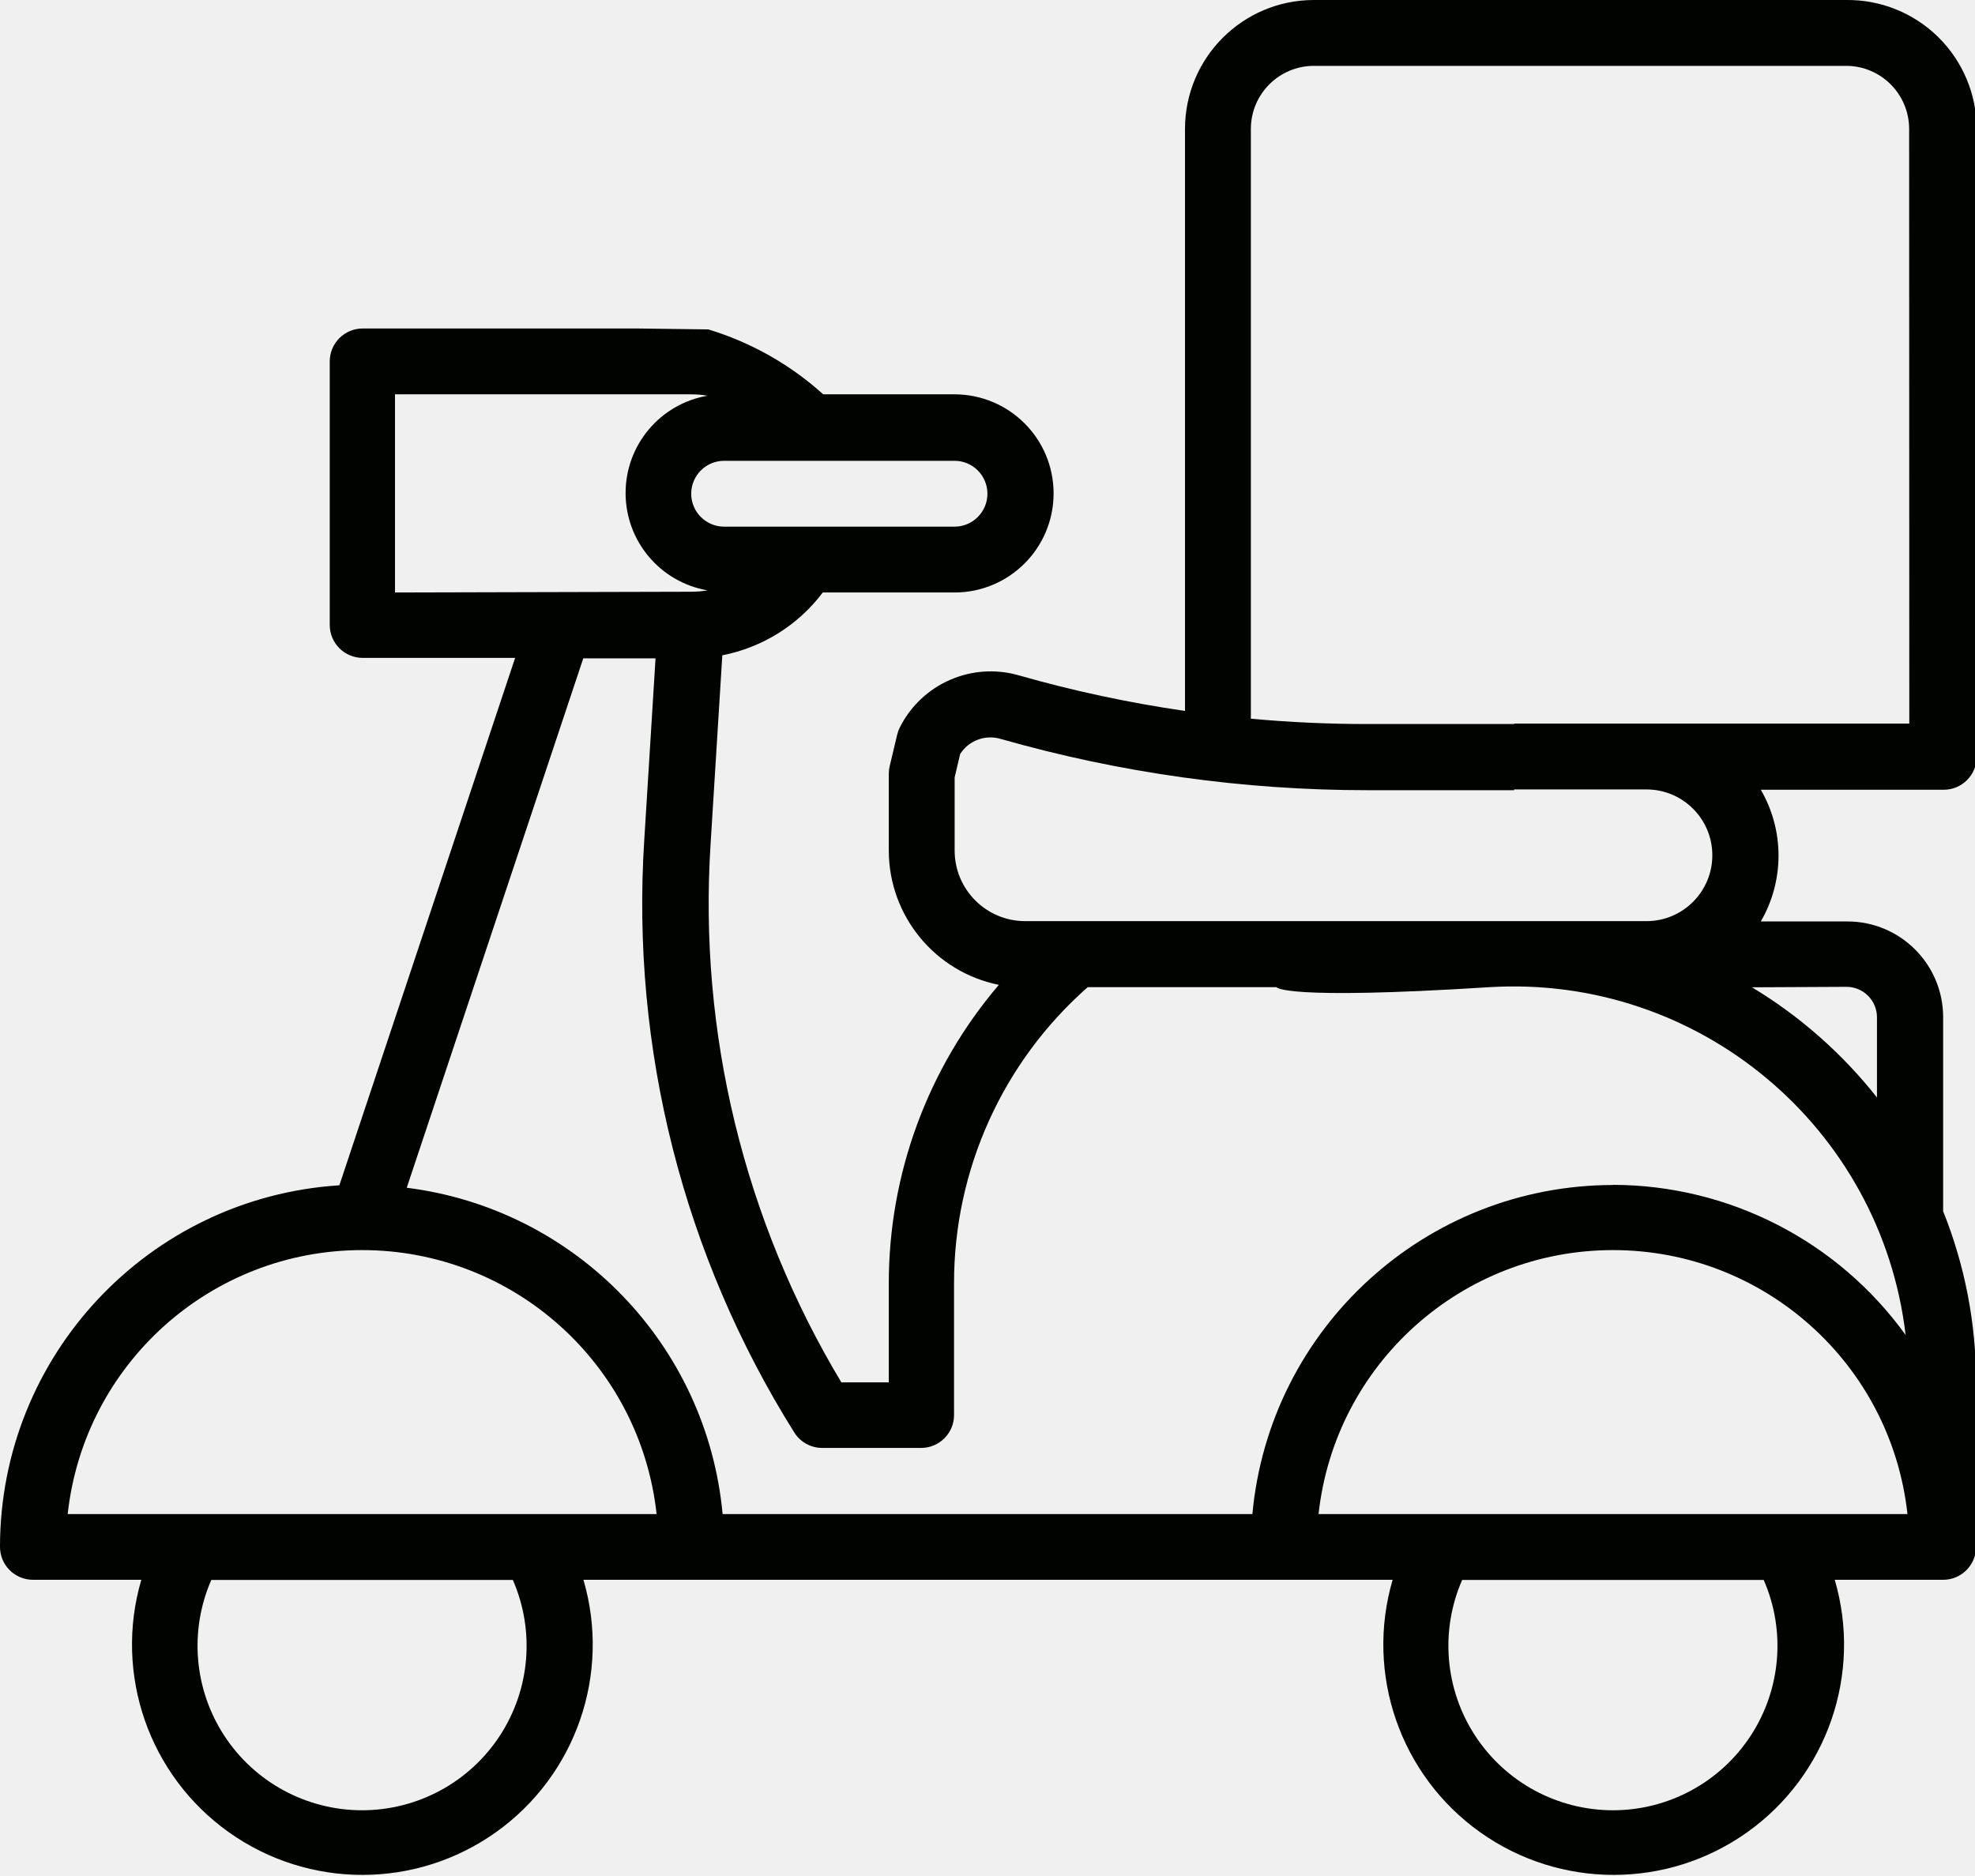
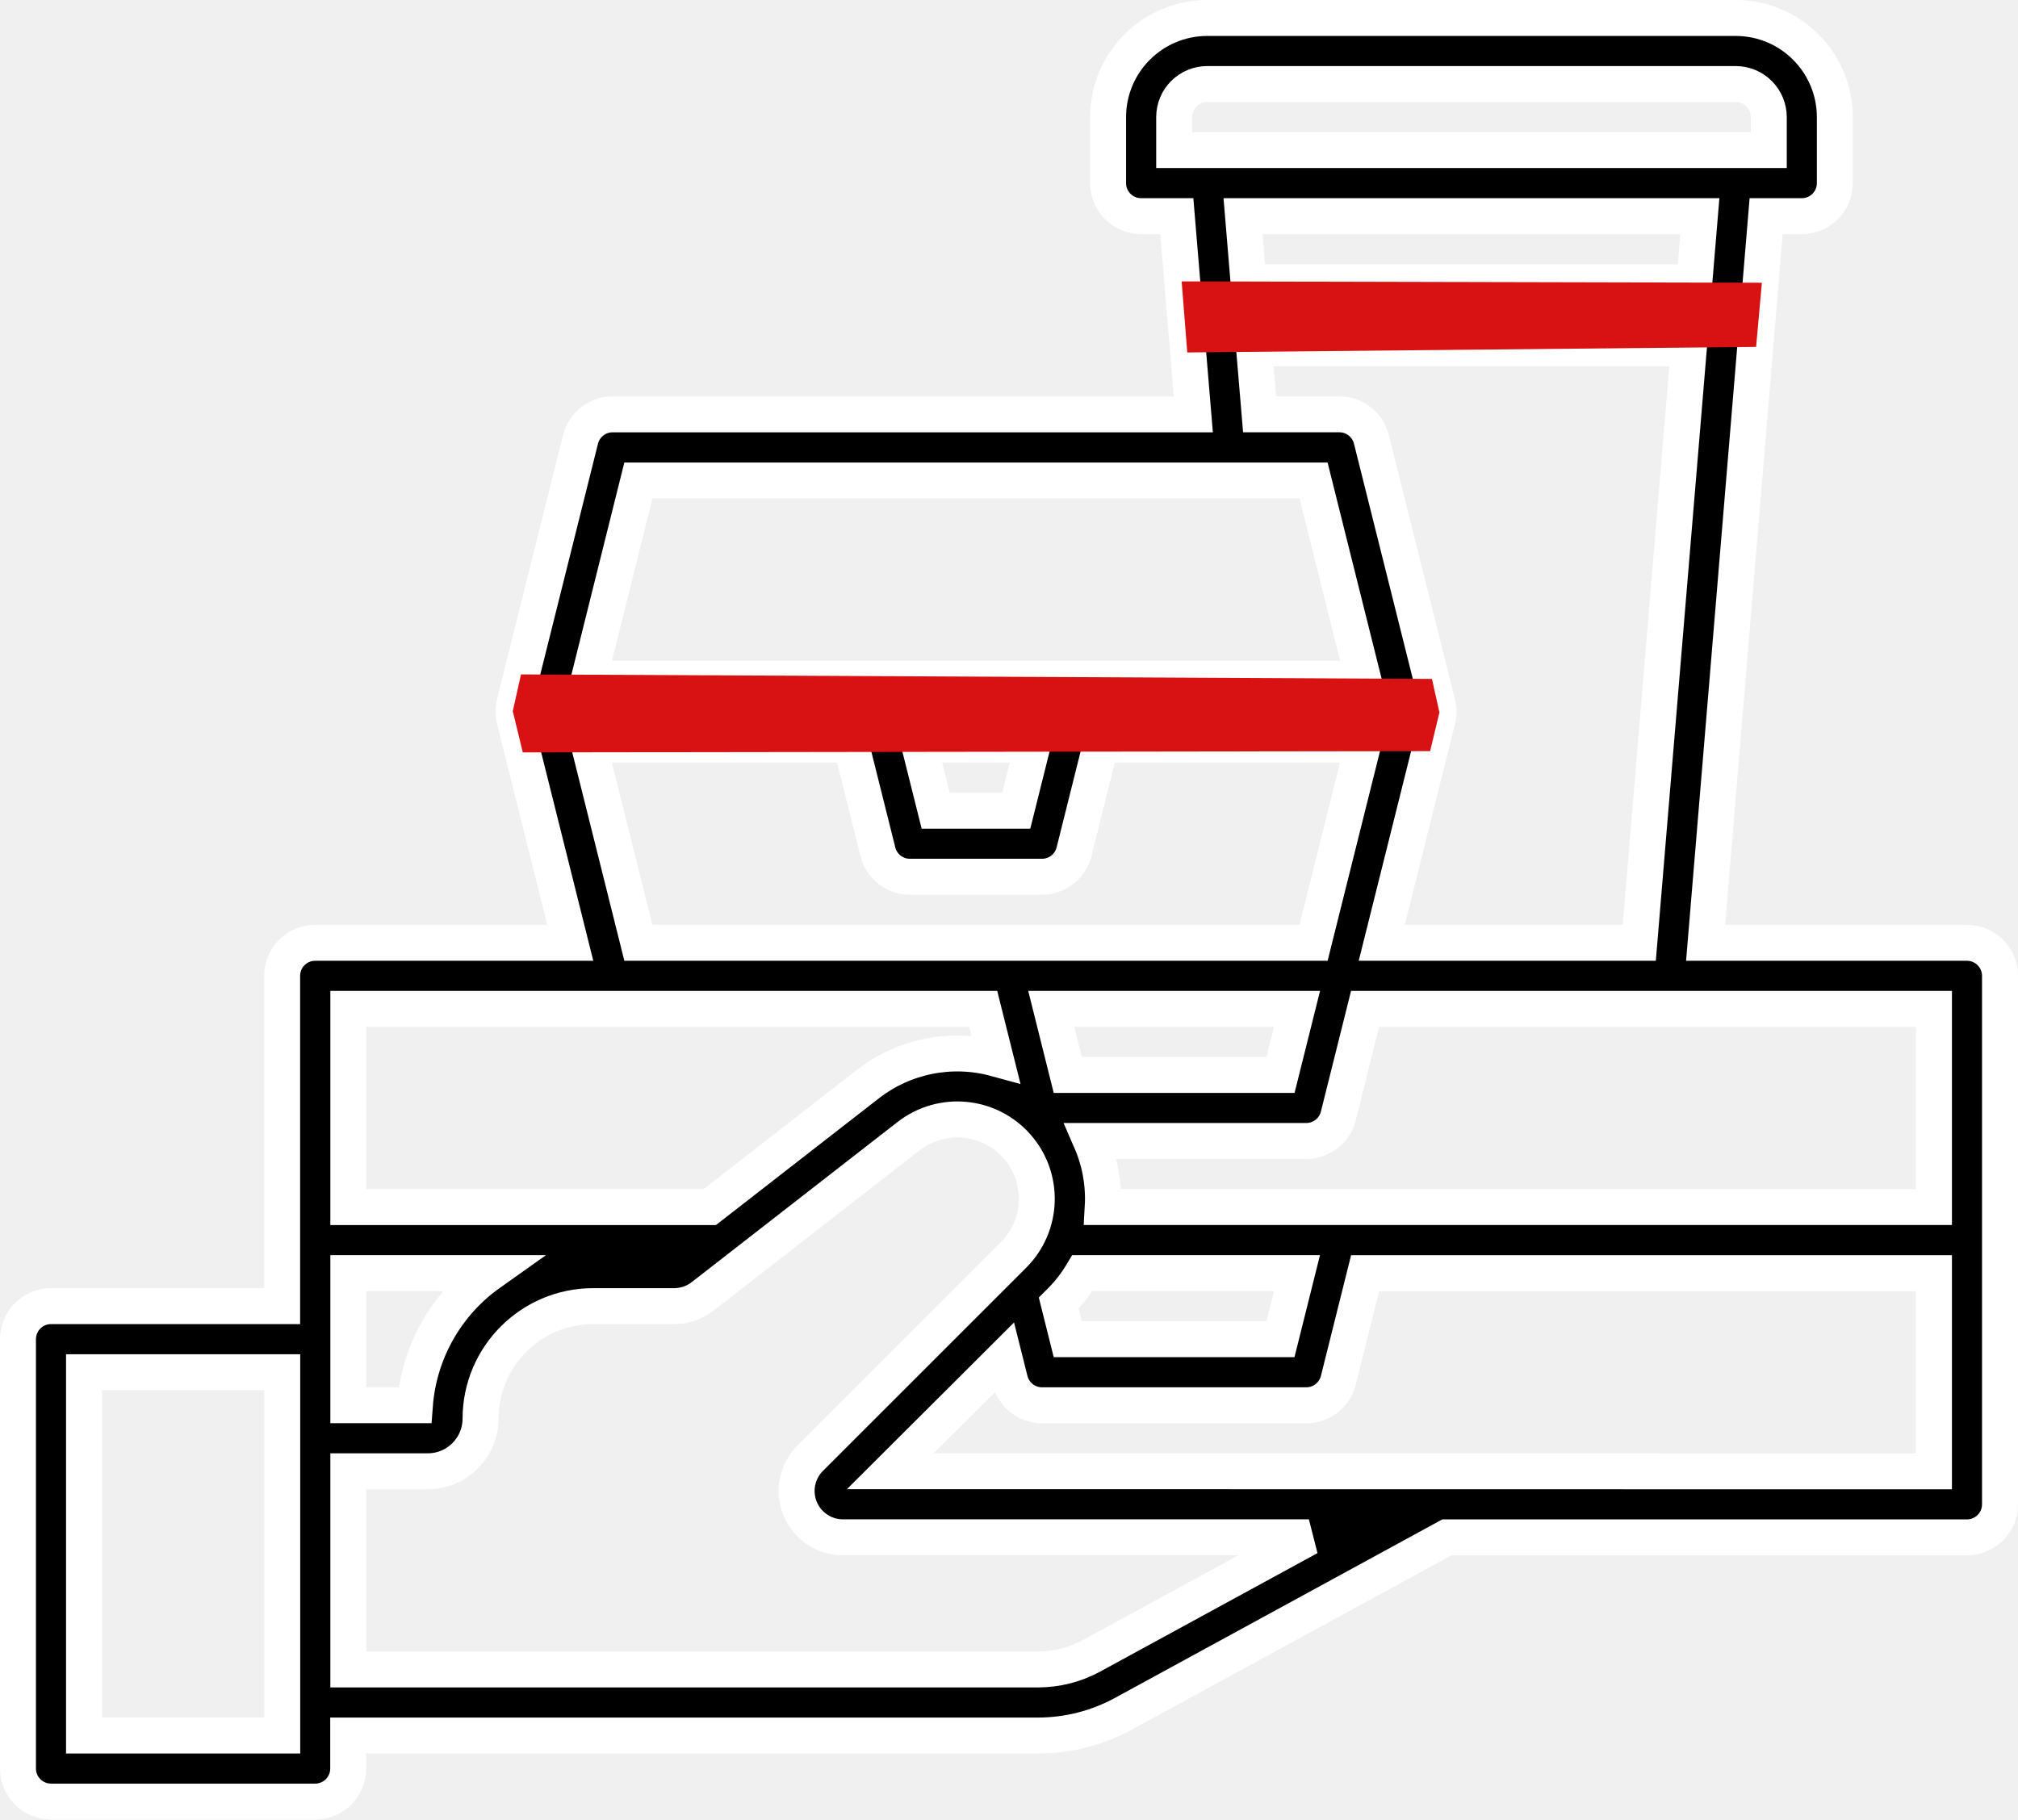
- <svg xmlns="http://www.w3.org/2000/svg" width="12.955" height="12.307" viewBox="0 0 12.955 12.307">
+ <svg xmlns="http://www.w3.org/2000/svg" width="84.197" height="75.927" viewBox="0 0 84.197 75.927">
  <defs>
-     <style>.a{fill:#010300;}</style>
+     <style>.a{stroke:#fff;stroke-width:1.5px;}.b{fill:#d81212;}</style>
  </defs>
-   <g transform="translate(0 0)">
-     <path class="a" d="M28.11,32H24.618a.846.846,0,0,0-.845.845v3.819a8.335,8.335,0,0,1-1.092-.234.667.667,0,0,0-.779.343.217.217,0,0,0-.017.047l-.049.206a.214.214,0,0,0-.006.05v.507a.9.9,0,0,0,.722.878,3.014,3.014,0,0,0-.722,1.96v.648h-.311a6.1,6.1,0,0,1-.858-3.531l.077-1.239a1.085,1.085,0,0,0,.659-.412h.864a.648.648,0,1,0,0-1.3H21.4a1.985,1.985,0,0,0-.754-.426l-.467-.006h-1.8a.216.216,0,0,0-.216.216V36.1a.216.216,0,0,0,.216.216h1l-1.153,3.46A2.378,2.378,0,0,0,16,42.148a.216.216,0,0,0,.216.216h.711a1.511,1.511,0,1,0,2.9,0h5.308a1.511,1.511,0,1,0,2.9,0h.711a.216.216,0,0,0,.216-.216v-1.08a3.007,3.007,0,0,0-.216-1.122V38.673a.628.628,0,0,0-.628-.628h-.568a.861.861,0,0,0,0-.864h1.2a.216.216,0,0,0,.216-.216V32.845A.846.846,0,0,0,28.11,32Zm-7.36,3.023h1.511a.216.216,0,0,1,0,.432H20.75a.216.216,0,0,1,0-.432Zm-2.159.864v-1.3h1.943a.642.642,0,0,1,.107.009.648.648,0,0,0,0,1.277.642.642,0,0,1-.107.009Zm-.216,7.989a1.079,1.079,0,0,1-.989-1.511h1.978a1.079,1.079,0,0,1-.989,1.511Zm-1.931-1.943a1.943,1.943,0,0,1,3.863,0ZM26.58,43.876a1.079,1.079,0,0,1-.989-1.511h1.978a1.079,1.079,0,0,1-.989,1.511Zm-1.931-1.943a1.943,1.943,0,0,1,3.863,0Zm1.931-2.159a2.378,2.378,0,0,0-2.365,2.159H20.74a2.379,2.379,0,0,0-2.072-2.141l1.158-3.473H20.3l-.074,1.192a6.527,6.527,0,0,0,.985,3.888.216.216,0,0,0,.183.1h.648a.216.216,0,0,0,.216-.216v-.864a2.585,2.585,0,0,1,.877-1.943h1.238s.032.087,1.4,0A2.591,2.591,0,0,1,28.5,40.758,2.373,2.373,0,0,0,26.58,39.773Zm1.532-1.3a.2.2,0,0,1,.2.2V39.2a3.046,3.046,0,0,0-.82-.723Zm.412-1.727H25.932v.432H26.8a.432.432,0,1,1,0,.864H22.725a.463.463,0,0,1-.463-.463V37.1l.036-.153a.235.235,0,0,1,.264-.1,8.767,8.767,0,0,0,2.409.337h.961V36.75h-.961q-.384,0-.766-.035v-3.87a.414.414,0,0,1,.413-.413H28.11a.414.414,0,0,1,.413.413Z" transform="translate(-16 -32)" />
+   <g transform="translate(-1490.25 -1341.25)">
+     <path class="a" d="M97.319,78.592H86.413L88.939,48.27h1.488a1.378,1.378,0,0,0,1.378-1.378V44.135A4.14,4.14,0,0,0,87.671,40H65.618a4.14,4.14,0,0,0-4.135,4.135v2.757a1.378,1.378,0,0,0,1.378,1.378H64.35l.689,8.27H40.809a1.378,1.378,0,0,0-1.337,1.044L36.715,68.61a1.376,1.376,0,0,0,0,.668l2.328,9.314H28.4a1.378,1.378,0,0,0-1.378,1.378V93.753H17.378A1.378,1.378,0,0,0,16,95.131v17.918a1.378,1.378,0,0,0,1.378,1.378H28.4a1.378,1.378,0,0,0,1.378-1.378v-1.378H58.558a7.47,7.47,0,0,0,3.566-.909l13.494-7.36h21.7a1.378,1.378,0,0,0,1.378-1.378V79.97A1.378,1.378,0,0,0,97.319,78.592ZM95.941,89.618H61.259a6.056,6.056,0,0,0-.49-2.757h8.983a1.378,1.378,0,0,0,1.337-1.044l1.117-4.469H95.941ZM59.8,84.105l-.689-2.757H69.366l-.689,2.757Zm-.314,9.456a6.078,6.078,0,0,0,.924-1.187h8.953l-.689,2.757H59.8l-.377-1.507ZM64.24,44.135a1.38,1.38,0,0,1,1.378-1.378H87.671a1.38,1.38,0,0,1,1.378,1.378v1.378H64.24ZM86.173,48.27l-.23,2.757h-18.6l-.229-2.757Zm-18.6,5.513H85.714L83.646,78.592H72.9l2.328-9.314a1.376,1.376,0,0,0,0-.668L72.469,57.583a1.378,1.378,0,0,0-1.337-1.044H67.805ZM41.885,59.3h28.17l2.067,8.27h-32.3ZM58.34,70.322l-.689,2.757H54.29L53.6,70.322Zm-18.522,0H50.759l1.117,4.469a1.378,1.378,0,0,0,1.337,1.044h5.513a1.378,1.378,0,0,0,1.337-1.044l1.117-4.469H72.123l-2.067,8.27H41.885ZM56.272,81.349l.519,2.075a6.074,6.074,0,0,0-5.319,1.056l-6.607,5.139H29.783v-8.27ZM29.783,95.131V92.375h5.893a7.448,7.448,0,0,0-3.116,5.513H29.783Zm-2.757,16.539h-8.27V96.51h8.27ZM60.8,108.341a4.7,4.7,0,0,1-2.246.573H29.783v-8.27H33.1a2.2,2.2,0,0,0,2.2-2.2,4.7,4.7,0,0,1,4.691-4.691h3.388a1.945,1.945,0,0,0,1.188-.407l8.6-6.691a3.313,3.313,0,0,1,4.376,4.957L49.053,100.1a1.934,1.934,0,0,0,1.368,3.3h19.44Zm-8.4-7.7L57.153,95.9l.237.946a1.378,1.378,0,0,0,1.337,1.044H69.753a1.378,1.378,0,0,0,1.337-1.044l1.117-4.469H95.941v8.27Z" transform="translate(1475 1302)" />
+     <path class="b" d="M.744-.055,38.752.134l.311,1.4-.388,1.614L.819,3.2.4,1.482Z" transform="translate(1511.244 1369.446)" />
+     <path class="b" d="M.3.444,24.509.5l-.241,2.677L.534,3.409Z" transform="translate(1539.252 1352.548)" />
  </g>
</svg>
